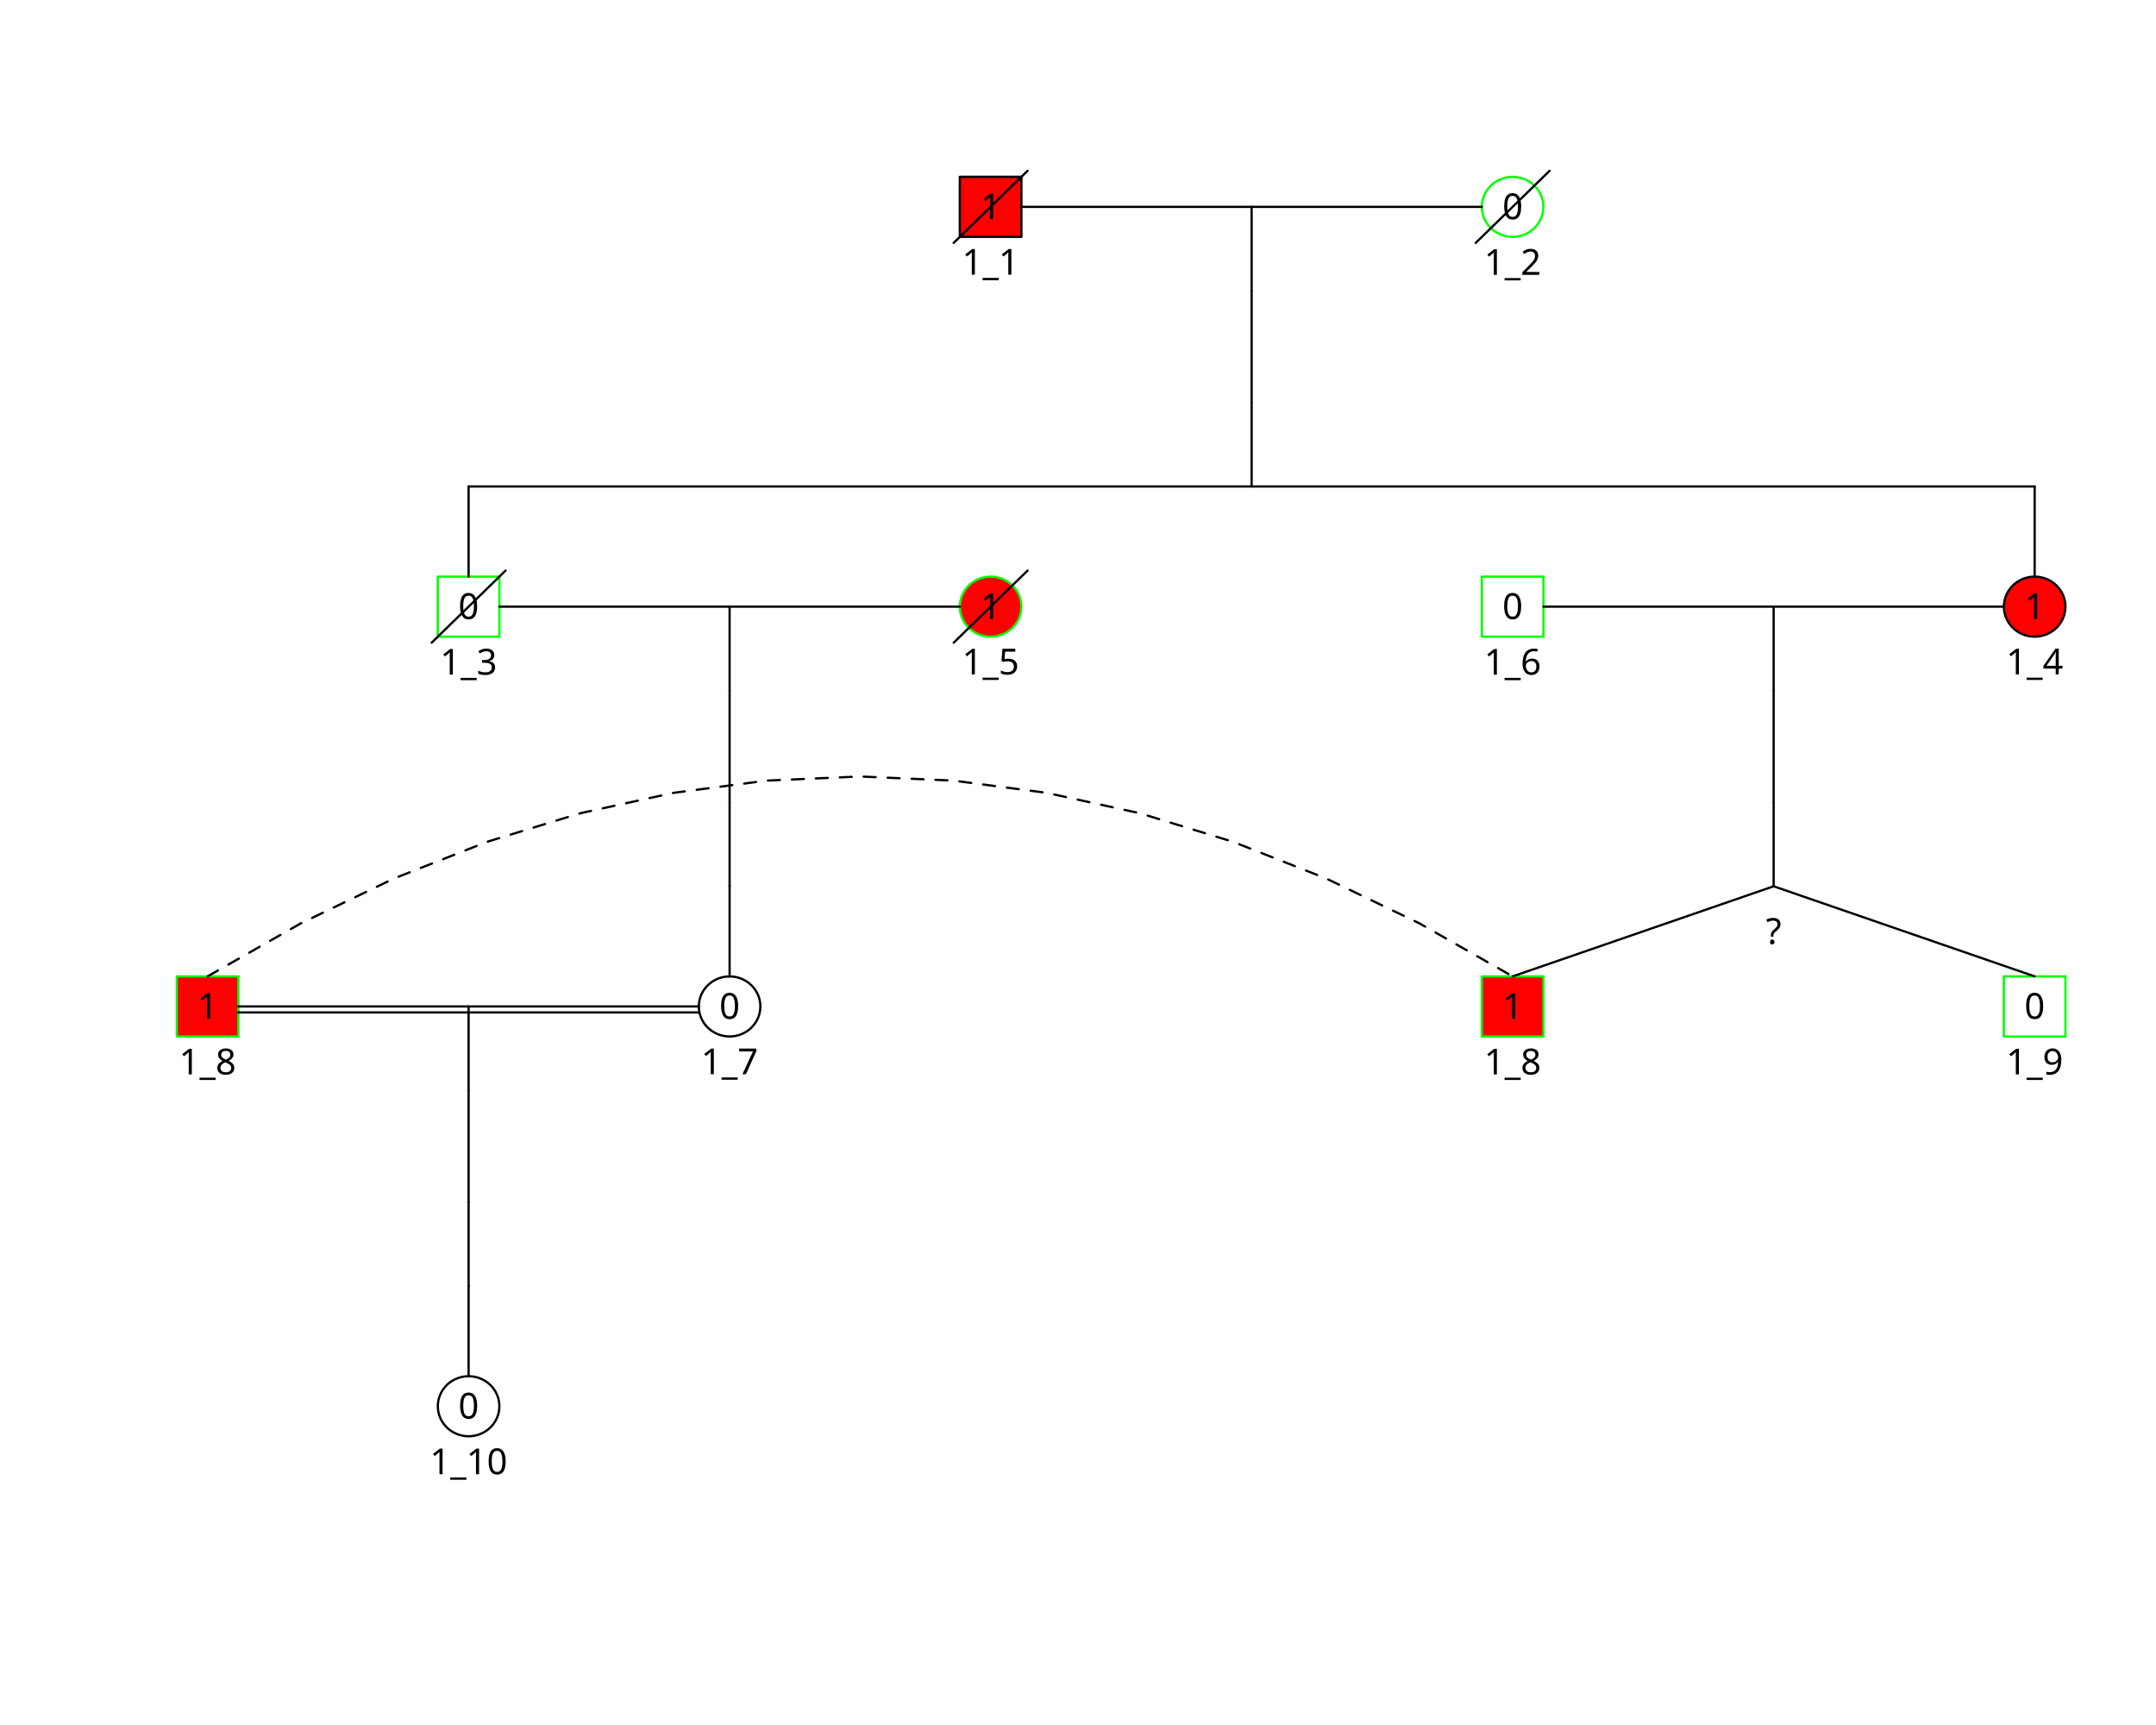
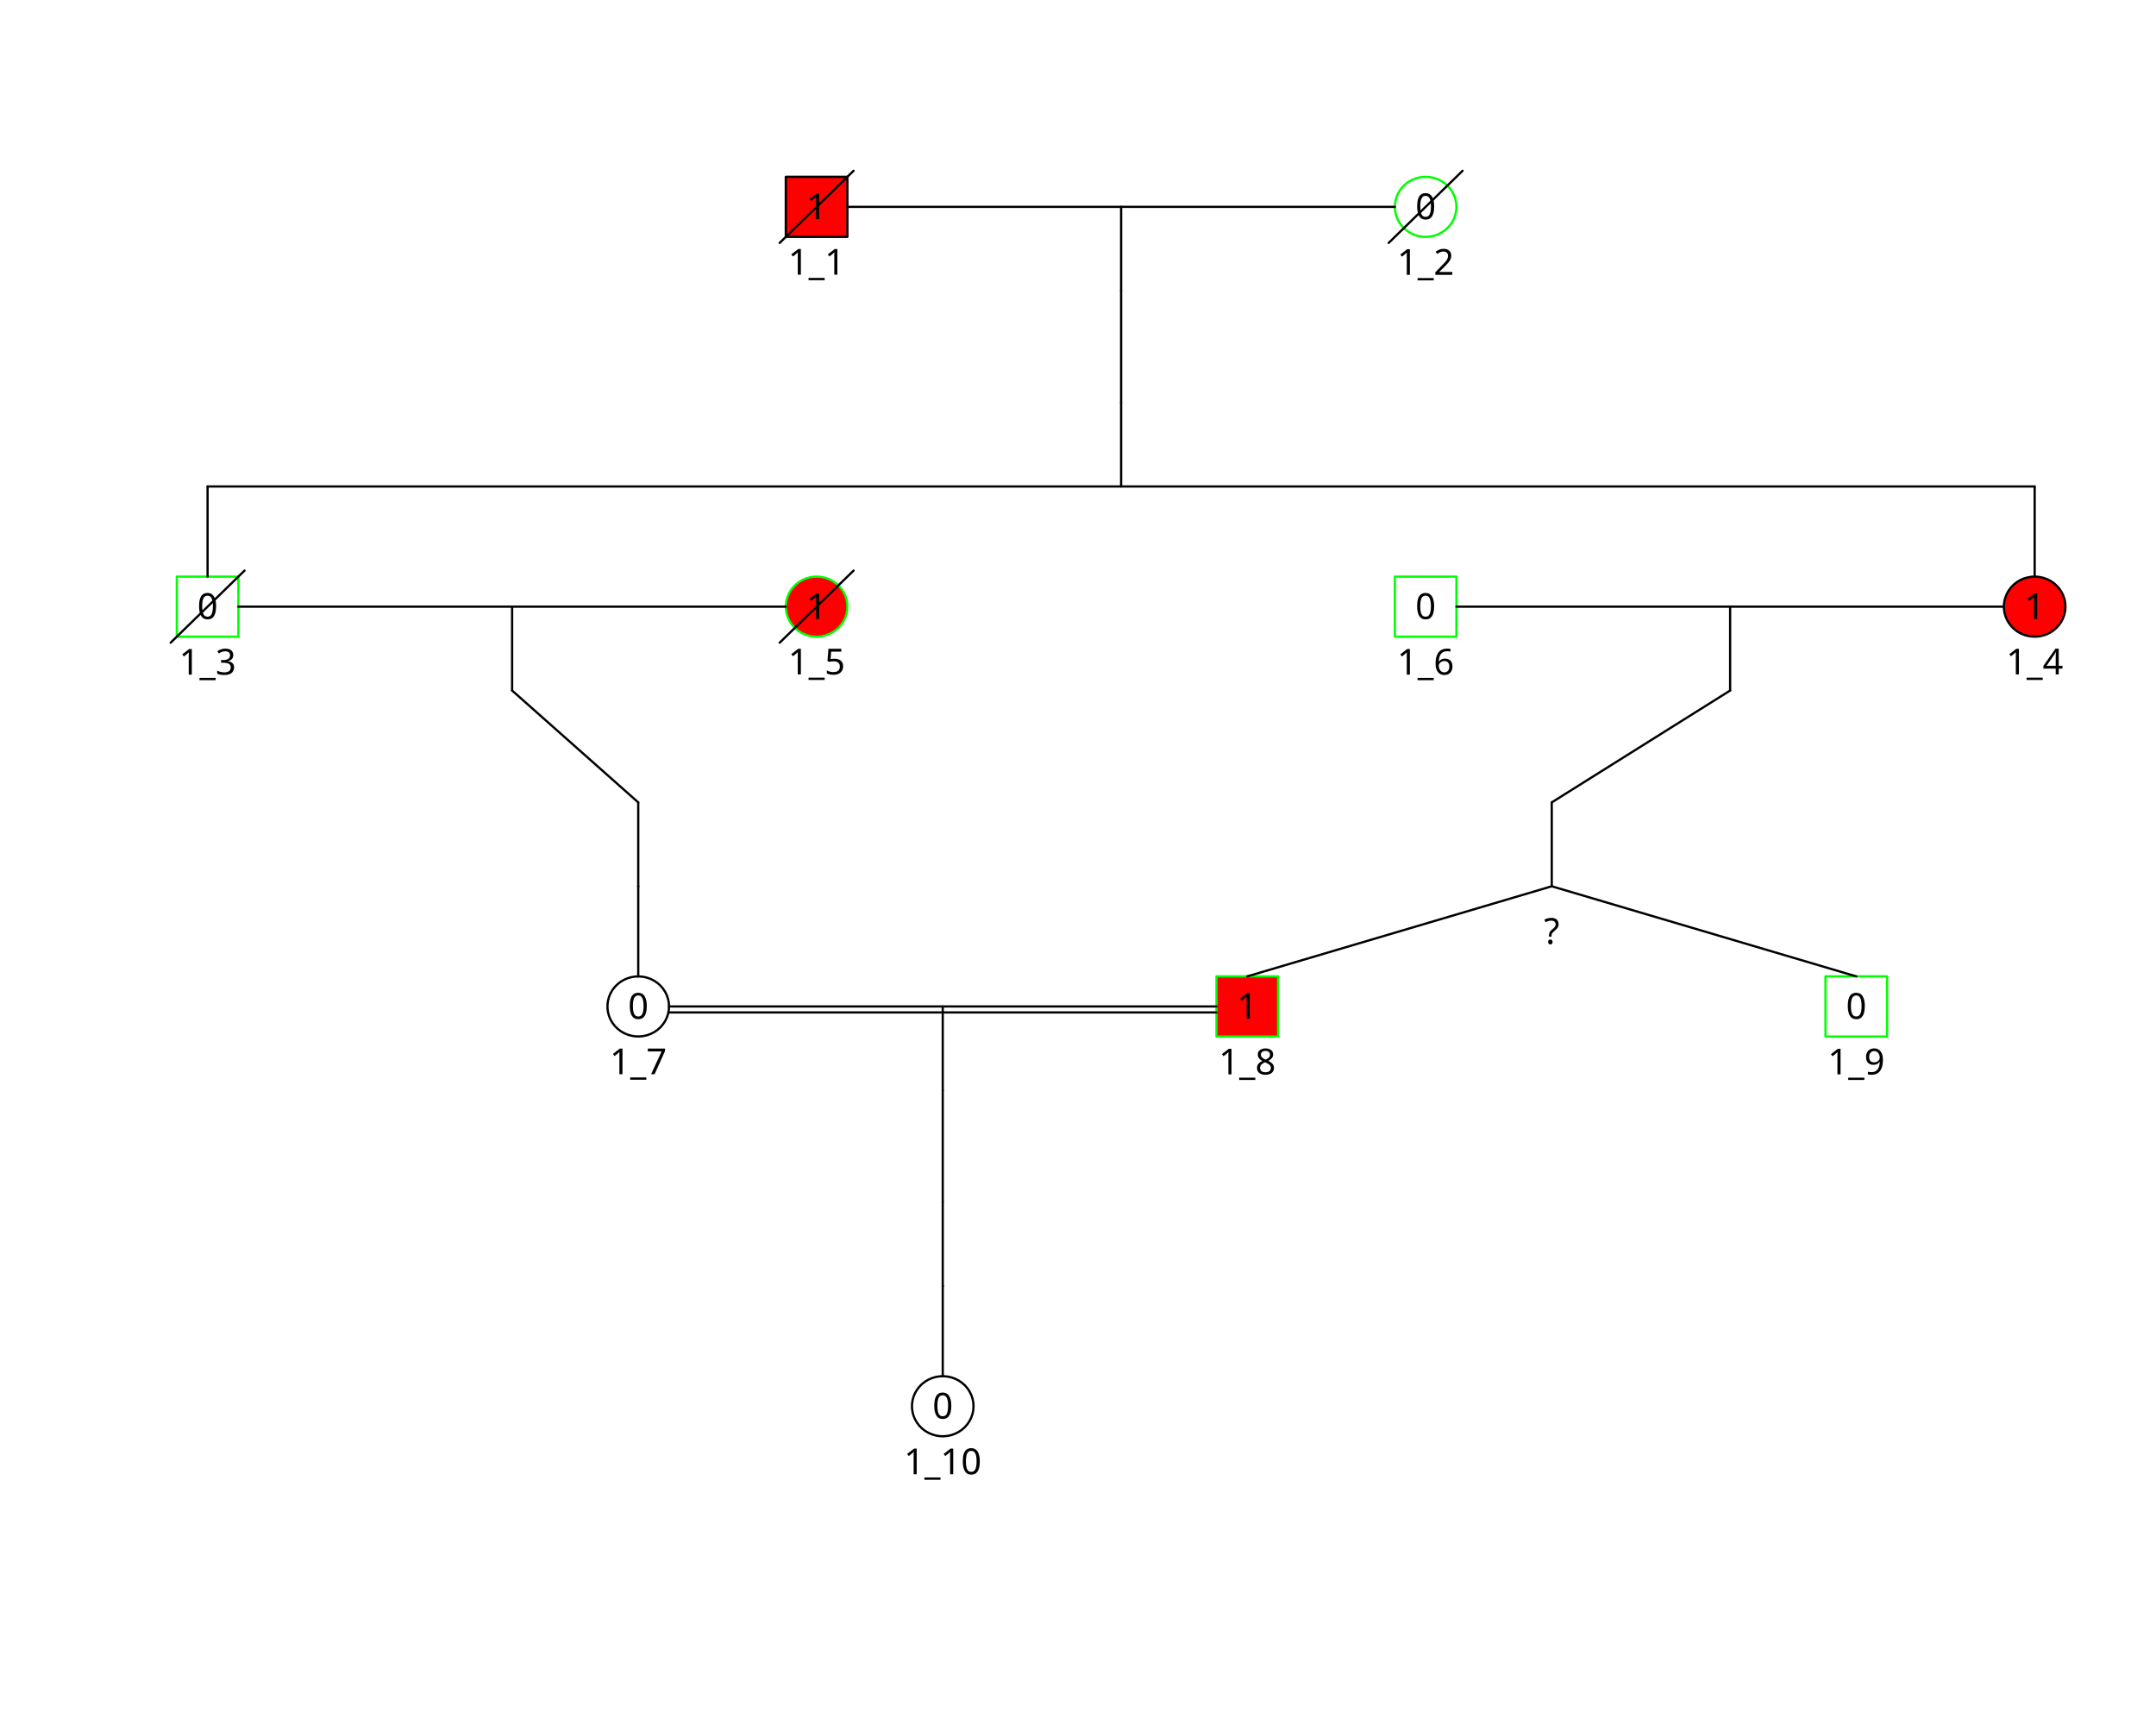
<svg xmlns="http://www.w3.org/2000/svg" class="svglite" data-engine-version="2.0" width="720.00pt" height="576.00pt" viewBox="0 0 720.00 576.00">
  <defs>
    <style type="text/css">
    .svglite line, .svglite polyline, .svglite polygon, .svglite path, .svglite rect, .svglite circle {
      fill: none;
      stroke: #000000;
      stroke-linecap: round;
      stroke-linejoin: round;
      stroke-miterlimit: 10.00;
    }
  </style>
  </defs>
  <rect width="100%" height="100%" style="stroke: none; fill: #FFFFFF;" />
  <defs>
    <clipPath id="cpMC4wMHw3MjAuMDB8MC4wMHw1NzYuMDA=">
      <rect x="0.00" y="0.00" width="720.00" height="576.00" />
    </clipPath>
  </defs>
  <g clip-path="url(#cpMC4wMHw3MjAuMDB8MC4wMHw1NzYuMDA=)">
-     <polygon points="320.53,59.04 320.53,79.10 341.10,79.10 341.10,59.04 " style="stroke-width: 0.75; fill: #FF0000;" />
-     <polygon points="146.20,192.54 146.20,212.60 166.77,212.60 166.77,192.54 " style="stroke-width: 0.75; stroke: #00FF00; fill: #FFFFFF;" />
-     <polygon points="59.04,326.03 59.04,346.10 79.61,346.10 79.61,326.03 " style="stroke-width: 0.75; stroke: #00FF00; fill: #FF0000;" />
-     <polygon points="166.77,469.56 166.69,470.84 166.44,472.10 166.02,473.32 165.45,474.48 164.73,475.56 163.88,476.54 162.90,477.40 161.82,478.14 160.65,478.73 159.41,479.18 158.13,479.46 156.82,479.59 155.50,479.55 154.20,479.34 152.94,478.97 151.73,478.45 150.60,477.79 149.57,476.99 148.66,476.06 147.87,475.03 147.22,473.91 146.73,472.72 146.39,471.48 146.23,470.20 146.23,468.92 146.39,467.64 146.73,466.40 147.22,465.21 147.87,464.09 148.66,463.06 149.57,462.13 150.60,461.33 151.73,460.67 152.94,460.15 154.20,459.78 155.50,459.58 156.82,459.53 158.13,459.66 159.41,459.94 160.65,460.39 161.82,460.98 162.90,461.72 163.88,462.58 164.73,463.56 165.45,464.64 166.02,465.80 166.44,467.02 166.69,468.28 166.77,469.56 " style="stroke-width: 0.75; fill: #FFFFFF;" />
-     <polygon points="515.43,69.07 515.35,70.35 515.09,71.62 514.68,72.84 514.11,73.99 513.39,75.07 512.53,76.05 511.56,76.91 510.48,77.65 509.31,78.24 508.07,78.69 506.79,78.97 505.48,79.10 504.16,79.06 502.86,78.85 501.60,78.49 500.39,77.97 499.26,77.30 498.23,76.50 497.32,75.57 496.53,74.54 495.88,73.42 495.39,72.23 495.05,70.99 494.88,69.71 494.88,68.43 495.05,67.15 495.39,65.91 495.88,64.72 496.53,63.60 497.32,62.57 498.23,61.65 499.26,60.84 500.39,60.18 501.60,59.66 502.86,59.29 504.16,59.09 505.48,59.05 506.79,59.17 508.07,59.45 509.31,59.90 510.48,60.49 511.56,61.23 512.53,62.09 513.39,63.07 514.11,64.15 514.68,65.31 515.09,66.53 515.35,67.79 515.43,69.07 " style="stroke-width: 0.75; stroke: #00FF00; fill: #FFFFFF;" />
-     <polygon points="341.10,202.57 341.02,203.85 340.77,205.11 340.35,206.33 339.78,207.49 339.06,208.57 338.21,209.55 337.23,210.41 336.15,211.15 334.98,211.74 333.74,212.18 332.46,212.47 331.15,212.59 329.83,212.55 328.53,212.35 327.27,211.98 326.06,211.46 324.93,210.80 323.90,209.99 322.99,209.07 322.20,208.04 321.55,206.92 321.06,205.73 320.72,204.49 320.55,203.21 320.55,201.93 320.72,200.65 321.06,199.41 321.55,198.22 322.20,197.10 322.99,196.07 323.90,195.14 324.93,194.34 326.06,193.67 327.27,193.15 328.53,192.79 329.83,192.58 331.15,192.54 332.46,192.66 333.74,192.95 334.98,193.39 336.15,193.99 337.23,194.72 338.21,195.59 339.06,196.57 339.78,197.65 340.35,198.80 340.77,200.02 341.02,201.29 341.10,202.57 " style="stroke-width: 0.75; stroke: #00FF00; fill: #FF0000;" />
-     <polygon points="253.94,336.06 253.85,337.35 253.60,338.61 253.19,339.83 252.61,340.99 251.89,342.06 251.04,343.04 250.07,343.91 248.98,344.64 247.82,345.24 246.58,345.68 245.29,345.97 243.98,346.09 242.67,346.05 241.36,345.84 240.10,345.48 238.90,344.96 237.77,344.29 236.74,343.49 235.82,342.57 235.03,341.54 234.39,340.42 233.89,339.23 233.56,337.98 233.39,336.71 233.39,335.42 233.56,334.15 233.89,332.90 234.39,331.71 235.03,330.59 235.82,329.56 236.74,328.64 237.77,327.84 238.90,327.17 240.10,326.65 241.36,326.28 242.67,326.08 243.98,326.04 245.29,326.16 246.58,326.45 247.82,326.89 248.98,327.49 250.07,328.22 251.04,329.09 251.89,330.06 252.61,331.14 253.19,332.30 253.60,333.52 253.85,334.78 253.94,336.06 " style="stroke-width: 0.75; fill: #FFFFFF;" />
-     <polygon points="494.86,192.54 494.86,212.60 515.43,212.60 515.43,192.54 " style="stroke-width: 0.75; stroke: #00FF00; fill: #FFFFFF;" />
-     <polygon points="494.86,326.03 494.86,346.10 515.43,346.10 515.43,326.03 " style="stroke-width: 0.75; stroke: #00FF00; fill: #FF0000;" />
+     <polygon points="262.42,59.04 262.42,79.10 282.99,79.10 282.99,59.04 " style="stroke-width: 0.75; fill: #FF0000;" />
+     <polygon points="59.04,192.54 59.04,212.60 79.61,212.60 79.61,192.54 " style="stroke-width: 0.75; stroke: #00FF00; fill: #FFFFFF;" />
+     <polygon points="223.42,336.06 223.34,337.35 223.09,338.61 222.67,339.83 222.10,340.99 221.38,342.06 220.53,343.04 219.55,343.91 218.47,344.64 217.30,345.24 216.06,345.68 214.78,345.97 213.47,346.09 212.15,346.05 210.85,345.84 209.59,345.48 208.38,344.96 207.25,344.29 206.22,343.49 205.31,342.57 204.52,341.54 203.87,340.42 203.38,339.23 203.04,337.98 202.88,336.71 202.88,335.42 203.04,334.15 203.38,332.90 203.87,331.71 204.52,330.59 205.31,329.56 206.22,328.64 207.25,327.84 208.38,327.17 209.59,326.65 210.85,326.28 212.15,326.08 213.47,326.04 214.78,326.16 216.06,326.45 217.30,326.89 218.47,327.49 219.55,328.22 220.53,329.09 221.38,330.06 222.10,331.14 222.67,332.30 223.09,333.52 223.34,334.78 223.42,336.06 " style="stroke-width: 0.75; fill: #FFFFFF;" />
+     <polygon points="325.11,469.56 325.03,470.84 324.78,472.10 324.36,473.32 323.79,474.48 323.07,475.56 322.22,476.54 321.24,477.40 320.16,478.14 318.99,478.73 317.76,479.18 316.47,479.46 315.16,479.59 313.84,479.55 312.54,479.34 311.28,478.97 310.07,478.45 308.95,477.79 307.92,476.99 307.00,476.06 306.21,475.03 305.56,473.91 305.07,472.72 304.74,471.48 304.57,470.20 304.57,468.92 304.74,467.64 305.07,466.40 305.56,465.21 306.21,464.09 307.00,463.06 307.92,462.13 308.95,461.33 310.07,460.67 311.28,460.15 312.54,459.78 313.84,459.58 315.16,459.53 316.47,459.66 317.76,459.94 318.99,460.39 320.16,460.98 321.24,461.72 322.22,462.58 323.07,463.56 323.79,464.64 324.36,465.80 324.78,467.02 325.03,468.28 325.11,469.56 " style="stroke-width: 0.75; fill: #FFFFFF;" />
+     <polygon points="486.38,69.07 486.29,70.35 486.04,71.62 485.62,72.84 485.05,73.99 484.33,75.07 483.48,76.05 482.50,76.91 481.42,77.65 480.25,78.24 479.02,78.69 477.73,78.97 476.42,79.10 475.10,79.06 473.80,78.85 472.54,78.49 471.34,77.97 470.21,77.30 469.18,76.50 468.26,75.57 467.47,74.54 466.83,73.42 466.33,72.23 466.00,70.99 465.83,69.71 465.83,68.43 466.00,67.15 466.33,65.91 466.83,64.72 467.47,63.60 468.26,62.57 469.18,61.65 470.21,60.84 471.34,60.18 472.54,59.66 473.80,59.29 475.10,59.09 476.42,59.05 477.73,59.17 479.02,59.45 480.25,59.90 481.42,60.49 482.50,61.23 483.48,62.09 484.33,63.07 485.05,64.15 485.62,65.31 486.04,66.53 486.29,67.79 486.38,69.07 " style="stroke-width: 0.75; stroke: #00FF00; fill: #FFFFFF;" />
+     <polygon points="282.99,202.57 282.91,203.85 282.66,205.11 282.24,206.33 281.67,207.49 280.95,208.57 280.10,209.55 279.12,210.41 278.04,211.15 276.87,211.74 275.63,212.18 274.35,212.47 273.04,212.59 271.72,212.55 270.42,212.35 269.16,211.98 267.95,211.46 266.82,210.80 265.79,209.99 264.88,209.07 264.09,208.04 263.44,206.92 262.95,205.73 262.61,204.49 262.45,203.21 262.45,201.93 262.61,200.65 262.95,199.41 263.44,198.22 264.09,197.10 264.88,196.07 265.79,195.14 266.82,194.34 267.95,193.67 269.16,193.15 270.42,192.79 271.72,192.58 273.04,192.54 274.35,192.66 275.63,192.95 276.87,193.39 278.04,193.99 279.12,194.72 280.10,195.59 280.95,196.57 281.67,197.65 282.24,198.80 282.66,200.02 282.91,201.29 282.99,202.57 " style="stroke-width: 0.75; stroke: #00FF00; fill: #FF0000;" />
+     <polygon points="406.24,326.03 406.24,346.10 426.81,346.10 426.81,326.03 " style="stroke-width: 0.75; stroke: #00FF00; fill: #FF0000;" />
+     <polygon points="465.81,192.54 465.81,212.60 486.38,212.60 486.38,192.54 " style="stroke-width: 0.75; stroke: #00FF00; fill: #FFFFFF;" />
+     <polygon points="609.62,326.03 609.62,346.10 630.19,346.10 630.19,326.03 " style="stroke-width: 0.75; stroke: #00FF00; fill: #FFFFFF;" />
    <polygon points="689.76,202.57 689.68,203.85 689.42,205.11 689.01,206.33 688.44,207.49 687.72,208.57 686.86,209.55 685.89,210.41 684.81,211.15 683.64,211.74 682.40,212.18 681.12,212.47 679.81,212.59 678.49,212.55 677.19,212.35 675.92,211.98 674.72,211.46 673.59,210.80 672.56,209.99 671.65,209.07 670.86,208.04 670.21,206.92 669.72,205.73 669.38,204.49 669.21,203.21 669.21,201.93 669.38,200.65 669.72,199.41 670.21,198.22 670.86,197.10 671.65,196.07 672.56,195.14 673.59,194.34 674.72,193.67 675.92,193.15 677.19,192.79 678.49,192.58 679.81,192.54 681.12,192.66 682.40,192.95 683.64,193.39 684.81,193.99 685.89,194.72 686.86,195.59 687.72,196.57 688.44,197.65 689.01,198.80 689.42,200.02 689.68,201.29 689.76,202.57 " style="stroke-width: 0.75; fill: #FF0000;" />
-     <polygon points="669.19,326.03 669.19,346.10 689.76,346.10 689.76,326.03 " style="stroke-width: 0.75; stroke: #00FF00; fill: #FFFFFF;" />
-     <text x="330.82" y="73.20" text-anchor="middle" style="font-size: 12.00px; font-family: sans;" textLength="6.67px" lengthAdjust="spacingAndGlyphs">1</text>
-     <text x="156.49" y="206.70" text-anchor="middle" style="font-size: 12.00px; font-family: sans;" textLength="6.67px" lengthAdjust="spacingAndGlyphs">0</text>
-     <text x="69.32" y="340.19" text-anchor="middle" style="font-size: 12.00px; font-family: sans;" textLength="6.67px" lengthAdjust="spacingAndGlyphs">1</text>
-     <text x="156.50" y="473.69" text-anchor="middle" style="font-size: 12.00px; font-family: sans;" textLength="6.67px" lengthAdjust="spacingAndGlyphs">0</text>
-     <text x="505.16" y="73.20" text-anchor="middle" style="font-size: 12.00px; font-family: sans;" textLength="6.67px" lengthAdjust="spacingAndGlyphs">0</text>
-     <text x="330.83" y="206.70" text-anchor="middle" style="font-size: 12.00px; font-family: sans;" textLength="6.67px" lengthAdjust="spacingAndGlyphs">1</text>
-     <text x="243.66" y="340.20" text-anchor="middle" style="font-size: 12.00px; font-family: sans;" textLength="6.67px" lengthAdjust="spacingAndGlyphs">0</text>
-     <text x="505.15" y="206.70" text-anchor="middle" style="font-size: 12.00px; font-family: sans;" textLength="6.67px" lengthAdjust="spacingAndGlyphs">0</text>
-     <text x="505.15" y="340.19" text-anchor="middle" style="font-size: 12.00px; font-family: sans;" textLength="6.67px" lengthAdjust="spacingAndGlyphs">1</text>
+     <text x="272.71" y="73.20" text-anchor="middle" style="font-size: 12.00px; font-family: sans;" textLength="6.67px" lengthAdjust="spacingAndGlyphs">1</text>
+     <text x="69.32" y="206.70" text-anchor="middle" style="font-size: 12.00px; font-family: sans;" textLength="6.67px" lengthAdjust="spacingAndGlyphs">0</text>
+     <text x="213.15" y="340.20" text-anchor="middle" style="font-size: 12.00px; font-family: sans;" textLength="6.67px" lengthAdjust="spacingAndGlyphs">0</text>
+     <text x="314.84" y="473.69" text-anchor="middle" style="font-size: 12.00px; font-family: sans;" textLength="6.67px" lengthAdjust="spacingAndGlyphs">0</text>
+     <text x="476.10" y="73.20" text-anchor="middle" style="font-size: 12.00px; font-family: sans;" textLength="6.67px" lengthAdjust="spacingAndGlyphs">0</text>
+     <text x="272.72" y="206.70" text-anchor="middle" style="font-size: 12.00px; font-family: sans;" textLength="6.67px" lengthAdjust="spacingAndGlyphs">1</text>
+     <text x="416.52" y="340.19" text-anchor="middle" style="font-size: 12.00px; font-family: sans;" textLength="6.67px" lengthAdjust="spacingAndGlyphs">1</text>
+     <text x="476.09" y="206.70" text-anchor="middle" style="font-size: 12.00px; font-family: sans;" textLength="6.67px" lengthAdjust="spacingAndGlyphs">0</text>
+     <text x="619.91" y="340.20" text-anchor="middle" style="font-size: 12.00px; font-family: sans;" textLength="6.67px" lengthAdjust="spacingAndGlyphs">0</text>
    <text x="679.49" y="206.70" text-anchor="middle" style="font-size: 12.00px; font-family: sans;" textLength="6.67px" lengthAdjust="spacingAndGlyphs">1</text>
-     <text x="679.48" y="340.20" text-anchor="middle" style="font-size: 12.00px; font-family: sans;" textLength="6.67px" lengthAdjust="spacingAndGlyphs">0</text>
-     <text x="330.82" y="91.71" text-anchor="middle" style="font-size: 12.00px; font-family: sans;" textLength="20.02px" lengthAdjust="spacingAndGlyphs">1_1</text>
-     <text x="156.49" y="225.27" text-anchor="middle" style="font-size: 12.00px; font-family: sans;" textLength="20.02px" lengthAdjust="spacingAndGlyphs">1_3</text>
-     <text x="69.32" y="358.76" text-anchor="middle" style="font-size: 12.00px; font-family: sans;" textLength="20.02px" lengthAdjust="spacingAndGlyphs">1_8</text>
-     <text x="156.49" y="492.26" text-anchor="middle" style="font-size: 12.00px; font-family: sans;" textLength="26.70px" lengthAdjust="spacingAndGlyphs">1_10</text>
-     <text x="505.15" y="91.77" text-anchor="middle" style="font-size: 12.00px; font-family: sans;" textLength="20.02px" lengthAdjust="spacingAndGlyphs">1_2</text>
-     <text x="330.82" y="225.20" text-anchor="middle" style="font-size: 12.00px; font-family: sans;" textLength="20.02px" lengthAdjust="spacingAndGlyphs">1_5</text>
-     <text x="243.65" y="358.70" text-anchor="middle" style="font-size: 12.00px; font-family: sans;" textLength="20.02px" lengthAdjust="spacingAndGlyphs">1_7</text>
-     <text x="505.15" y="225.27" text-anchor="middle" style="font-size: 12.00px; font-family: sans;" textLength="20.02px" lengthAdjust="spacingAndGlyphs">1_6</text>
-     <text x="505.15" y="358.76" text-anchor="middle" style="font-size: 12.00px; font-family: sans;" textLength="20.02px" lengthAdjust="spacingAndGlyphs">1_8</text>
+     <text x="272.71" y="91.71" text-anchor="middle" style="font-size: 12.00px; font-family: sans;" textLength="20.02px" lengthAdjust="spacingAndGlyphs">1_1</text>
+     <text x="69.32" y="225.27" text-anchor="middle" style="font-size: 12.00px; font-family: sans;" textLength="20.02px" lengthAdjust="spacingAndGlyphs">1_3</text>
+     <text x="213.14" y="358.70" text-anchor="middle" style="font-size: 12.00px; font-family: sans;" textLength="20.02px" lengthAdjust="spacingAndGlyphs">1_7</text>
+     <text x="314.83" y="492.26" text-anchor="middle" style="font-size: 12.00px; font-family: sans;" textLength="26.70px" lengthAdjust="spacingAndGlyphs">1_10</text>
+     <text x="476.09" y="91.77" text-anchor="middle" style="font-size: 12.00px; font-family: sans;" textLength="20.02px" lengthAdjust="spacingAndGlyphs">1_2</text>
+     <text x="272.71" y="225.20" text-anchor="middle" style="font-size: 12.00px; font-family: sans;" textLength="20.02px" lengthAdjust="spacingAndGlyphs">1_5</text>
+     <text x="416.52" y="358.76" text-anchor="middle" style="font-size: 12.00px; font-family: sans;" textLength="20.02px" lengthAdjust="spacingAndGlyphs">1_8</text>
+     <text x="476.09" y="225.27" text-anchor="middle" style="font-size: 12.00px; font-family: sans;" textLength="20.02px" lengthAdjust="spacingAndGlyphs">1_6</text>
+     <text x="619.91" y="358.76" text-anchor="middle" style="font-size: 12.00px; font-family: sans;" textLength="20.02px" lengthAdjust="spacingAndGlyphs">1_9</text>
    <text x="679.48" y="225.20" text-anchor="middle" style="font-size: 12.00px; font-family: sans;" textLength="20.02px" lengthAdjust="spacingAndGlyphs">1_4</text>
-     <text x="679.48" y="358.76" text-anchor="middle" style="font-size: 12.00px; font-family: sans;" textLength="20.02px" lengthAdjust="spacingAndGlyphs">1_9</text>
-     <text x="592.31" y="315.18" text-anchor="middle" style="font-size: 12.00px; font-family: sans;" textLength="6.67px" lengthAdjust="spacingAndGlyphs">?</text>
-     <line x1="318.48" y1="81.11" x2="343.16" y2="57.03" style="stroke-width: 0.75;" />
-     <line x1="144.15" y1="214.61" x2="168.83" y2="190.53" style="stroke-width: 0.75;" />
-     <line x1="492.81" y1="81.11" x2="517.49" y2="57.03" style="stroke-width: 0.75;" />
-     <line x1="318.48" y1="214.61" x2="343.16" y2="190.53" style="stroke-width: 0.75;" />
-     <line x1="341.10" y1="69.07" x2="494.86" y2="69.07" style="stroke-width: 0.75;" />
-     <line x1="166.77" y1="202.57" x2="320.53" y2="202.57" style="stroke-width: 0.75;" />
-     <line x1="79.61" y1="336.06" x2="233.37" y2="336.06" style="stroke-width: 0.75;" />
-     <line x1="515.43" y1="202.57" x2="669.19" y2="202.57" style="stroke-width: 0.75;" />
-     <line x1="79.61" y1="338.07" x2="233.37" y2="338.07" style="stroke-width: 0.75;" />
-     <line x1="156.49" y1="192.54" x2="156.49" y2="162.44" style="stroke-width: 0.75;" />
+     <text x="518.21" y="315.18" text-anchor="middle" style="font-size: 12.00px; font-family: sans;" textLength="6.67px" lengthAdjust="spacingAndGlyphs">?</text>
+     <line x1="260.37" y1="81.11" x2="285.05" y2="57.03" style="stroke-width: 0.75;" />
+     <line x1="56.98" y1="214.61" x2="81.66" y2="190.53" style="stroke-width: 0.75;" />
+     <line x1="463.75" y1="81.11" x2="488.43" y2="57.03" style="stroke-width: 0.75;" />
+     <line x1="260.37" y1="214.61" x2="285.05" y2="190.53" style="stroke-width: 0.75;" />
+     <line x1="282.99" y1="69.07" x2="465.81" y2="69.07" style="stroke-width: 0.75;" />
+     <line x1="79.61" y1="202.57" x2="262.42" y2="202.57" style="stroke-width: 0.75;" />
+     <line x1="223.42" y1="336.06" x2="406.24" y2="336.06" style="stroke-width: 0.75;" />
+     <line x1="486.38" y1="202.57" x2="669.19" y2="202.57" style="stroke-width: 0.75;" />
+     <line x1="223.42" y1="338.07" x2="406.24" y2="338.07" style="stroke-width: 0.75;" />
+     <line x1="69.32" y1="192.54" x2="69.32" y2="162.44" style="stroke-width: 0.75;" />
    <line x1="679.48" y1="192.54" x2="679.48" y2="162.44" style="stroke-width: 0.75;" />
-     <line x1="156.49" y1="162.44" x2="679.48" y2="162.44" style="stroke-width: 0.75;" />
-     <line x1="417.98" y1="162.44" x2="417.98" y2="134.43" style="stroke-width: 0.75;" />
-     <line x1="417.98" y1="134.43" x2="417.98" y2="97.08" style="stroke-width: 0.75;" />
-     <line x1="417.98" y1="97.08" x2="417.98" y2="69.07" style="stroke-width: 0.75;" />
-     <line x1="243.65" y1="326.03" x2="243.65" y2="295.94" style="stroke-width: 0.75;" />
-     <line x1="243.65" y1="295.94" x2="243.65" y2="295.94" style="stroke-width: 0.75;" />
-     <line x1="243.65" y1="295.94" x2="243.65" y2="267.93" style="stroke-width: 0.75;" />
-     <line x1="243.65" y1="267.93" x2="243.65" y2="230.58" style="stroke-width: 0.75;" />
-     <line x1="243.65" y1="230.58" x2="243.65" y2="202.57" style="stroke-width: 0.75;" />
-     <line x1="505.15" y1="326.03" x2="592.31" y2="295.94" style="stroke-width: 0.75;" />
-     <line x1="679.48" y1="326.03" x2="592.31" y2="295.94" style="stroke-width: 0.75;" />
-     <line x1="592.31" y1="295.94" x2="592.31" y2="295.94" style="stroke-width: 0.75;" />
-     <line x1="592.31" y1="295.94" x2="592.31" y2="267.93" style="stroke-width: 0.75;" />
-     <line x1="592.31" y1="267.93" x2="592.31" y2="230.58" style="stroke-width: 0.75;" />
-     <line x1="592.31" y1="230.58" x2="592.31" y2="202.57" style="stroke-width: 0.75;" />
-     <line x1="156.49" y1="459.53" x2="156.49" y2="429.43" style="stroke-width: 0.75;" />
-     <line x1="156.49" y1="429.43" x2="156.49" y2="429.43" style="stroke-width: 0.75;" />
-     <line x1="156.49" y1="429.43" x2="156.49" y2="401.42" style="stroke-width: 0.75;" />
-     <line x1="156.49" y1="401.42" x2="156.49" y2="364.08" style="stroke-width: 0.75;" />
-     <line x1="156.49" y1="364.08" x2="156.49" y2="336.06" style="stroke-width: 0.75;" />
-     <polyline points="69.32,326.03 100.45,308.32 131.58,293.34 162.71,281.08 193.84,271.54 224.98,264.73 256.11,260.65 287.24,259.28 318.37,260.65 349.50,264.73 380.63,271.54 411.76,281.08 442.89,293.34 474.02,308.32 505.15,326.03 " style="stroke-width: 0.75; stroke-dasharray: 4.00,4.00;" />
+     <line x1="69.32" y1="162.44" x2="679.48" y2="162.44" style="stroke-width: 0.75;" />
+     <line x1="374.40" y1="162.44" x2="374.40" y2="134.43" style="stroke-width: 0.75;" />
+     <line x1="374.40" y1="134.43" x2="374.40" y2="97.08" style="stroke-width: 0.75;" />
+     <line x1="374.40" y1="97.08" x2="374.40" y2="69.07" style="stroke-width: 0.75;" />
+     <line x1="213.14" y1="326.03" x2="213.14" y2="295.94" style="stroke-width: 0.75;" />
+     <line x1="213.14" y1="295.94" x2="213.14" y2="295.94" style="stroke-width: 0.75;" />
+     <line x1="213.14" y1="295.94" x2="213.14" y2="267.93" style="stroke-width: 0.75;" />
+     <line x1="213.14" y1="267.93" x2="171.02" y2="230.58" style="stroke-width: 0.75;" />
+     <line x1="171.02" y1="230.58" x2="171.02" y2="202.57" style="stroke-width: 0.75;" />
+     <line x1="416.52" y1="326.03" x2="518.21" y2="295.94" style="stroke-width: 0.75;" />
+     <line x1="619.91" y1="326.03" x2="518.21" y2="295.94" style="stroke-width: 0.75;" />
+     <line x1="518.21" y1="295.94" x2="518.21" y2="295.94" style="stroke-width: 0.75;" />
+     <line x1="518.21" y1="295.94" x2="518.21" y2="267.93" style="stroke-width: 0.75;" />
+     <line x1="518.21" y1="267.93" x2="577.78" y2="230.58" style="stroke-width: 0.75;" />
+     <line x1="577.78" y1="230.58" x2="577.78" y2="202.57" style="stroke-width: 0.75;" />
+     <line x1="314.83" y1="459.53" x2="314.83" y2="429.43" style="stroke-width: 0.75;" />
+     <line x1="314.83" y1="429.43" x2="314.83" y2="429.43" style="stroke-width: 0.75;" />
+     <line x1="314.83" y1="429.43" x2="314.83" y2="401.42" style="stroke-width: 0.75;" />
+     <line x1="314.83" y1="401.42" x2="314.83" y2="364.08" style="stroke-width: 0.75;" />
+     <line x1="314.83" y1="364.08" x2="314.83" y2="336.06" style="stroke-width: 0.75;" />
  </g>
</svg>
